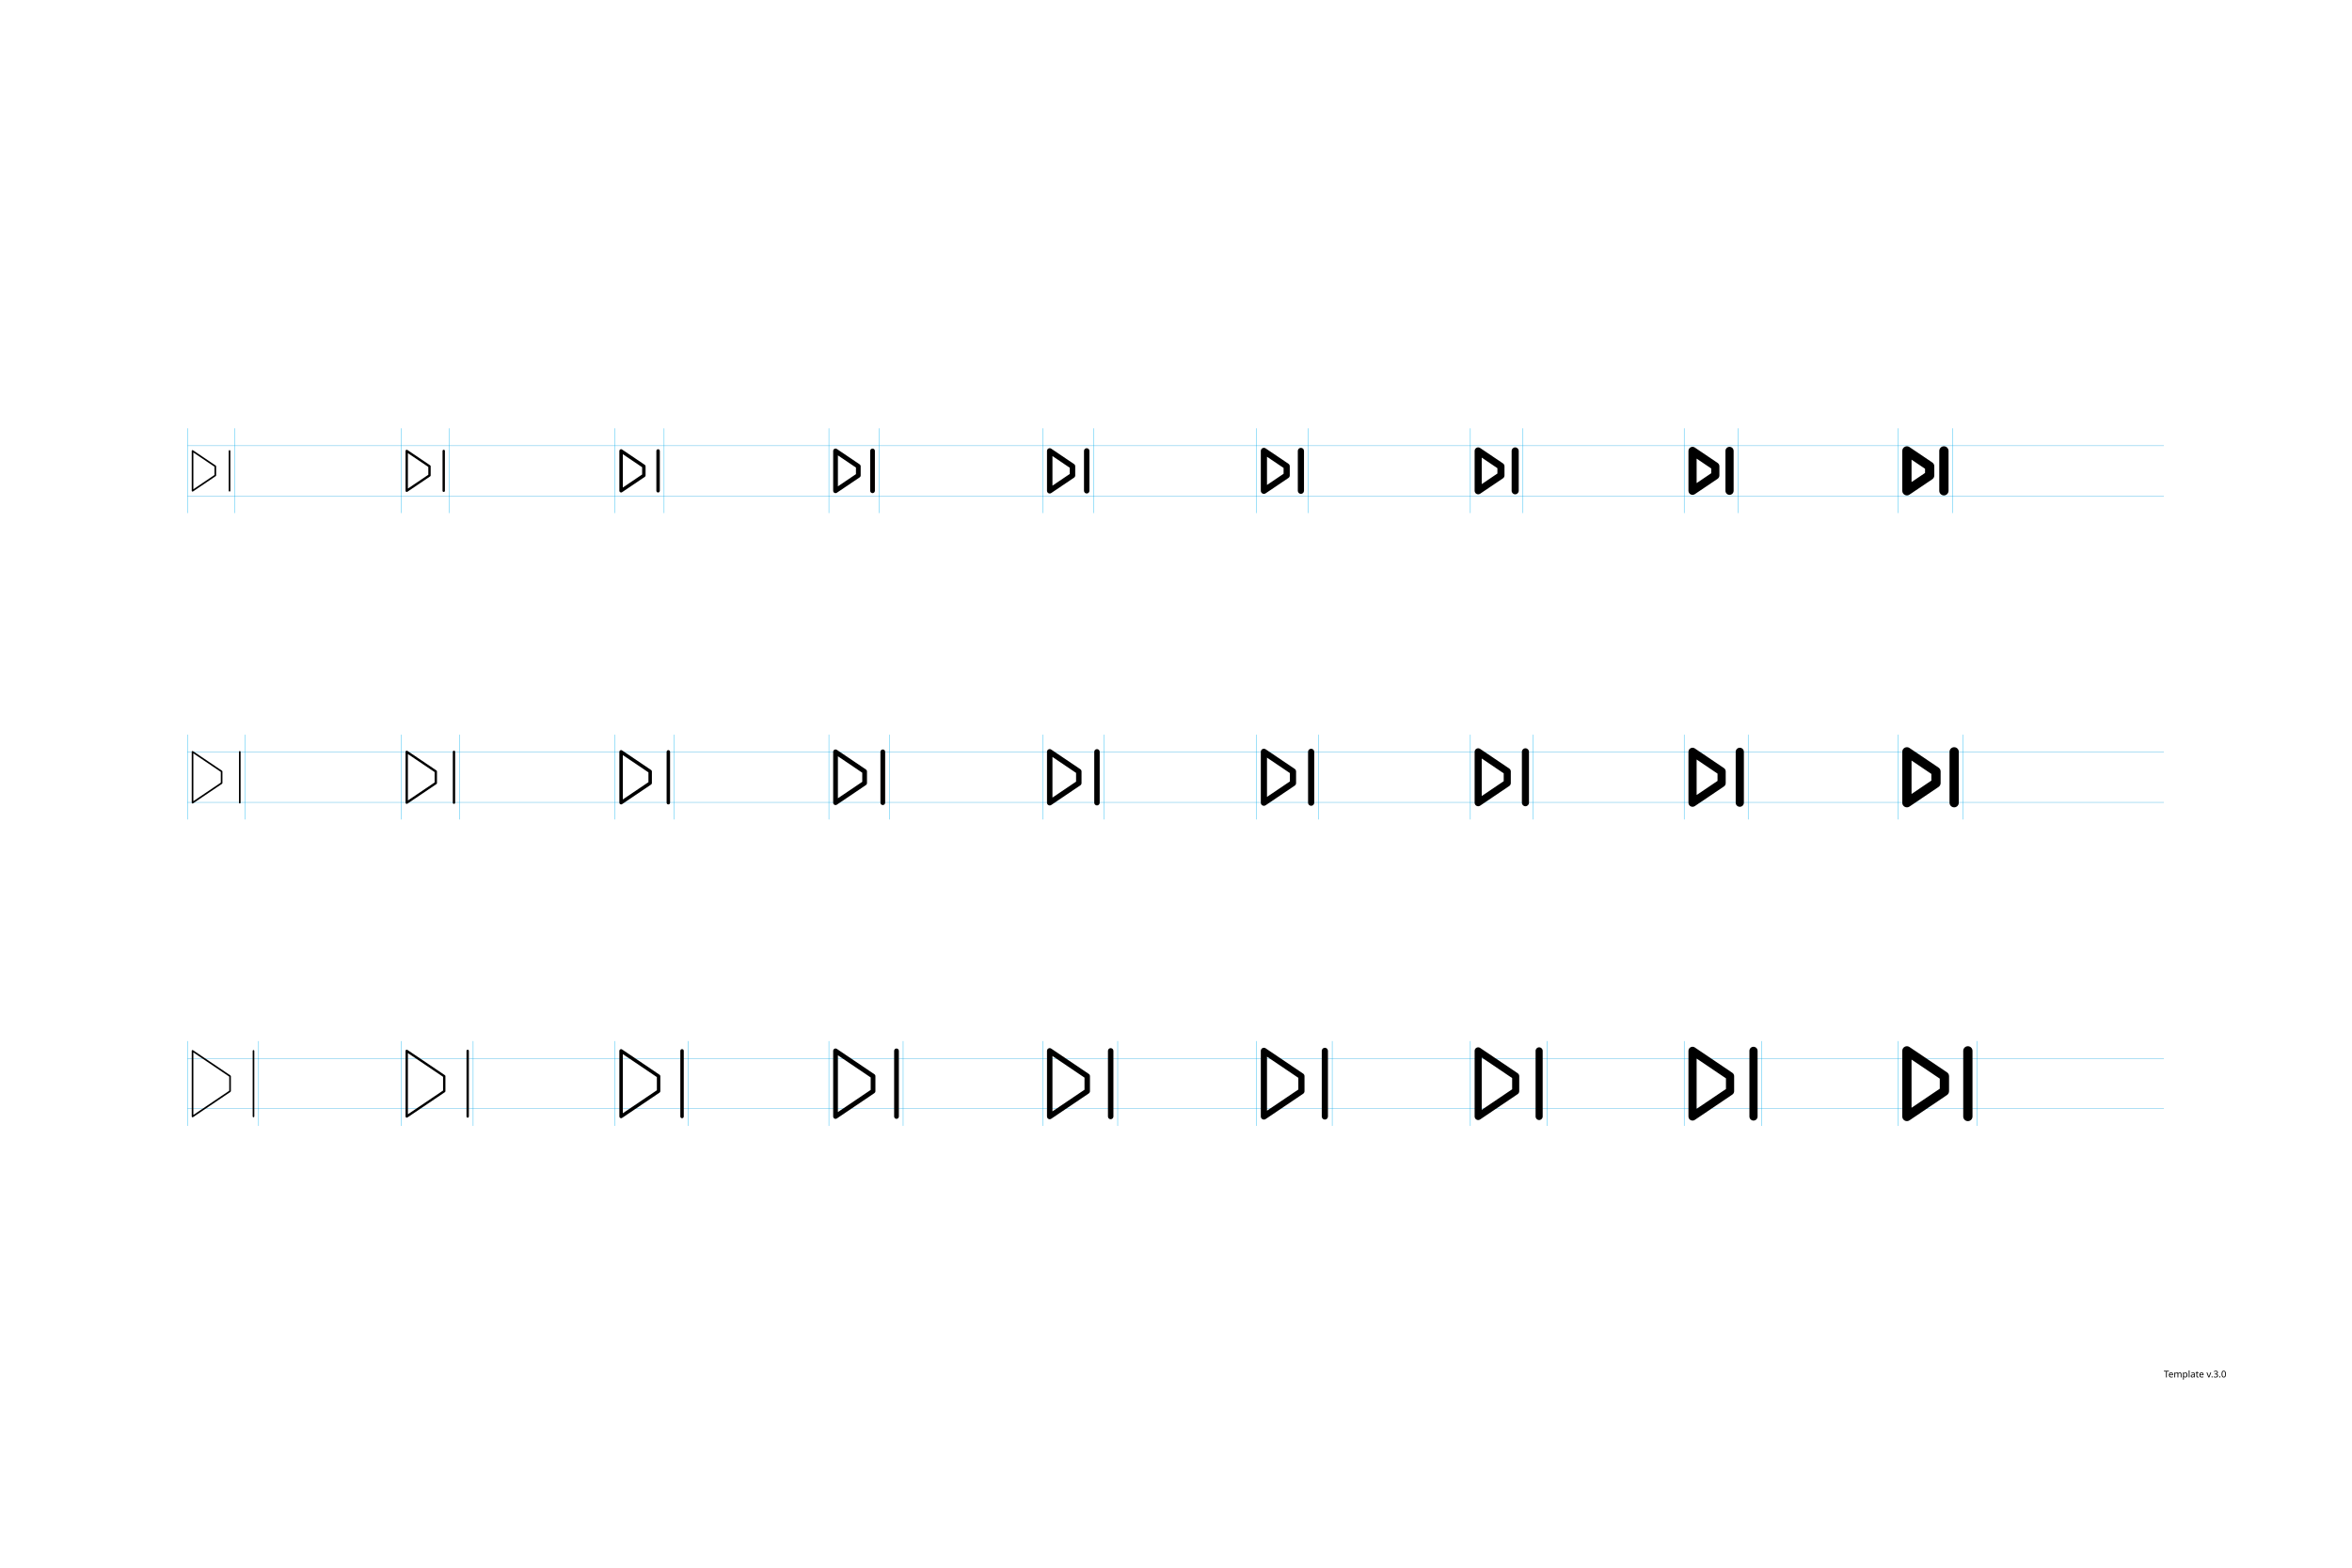
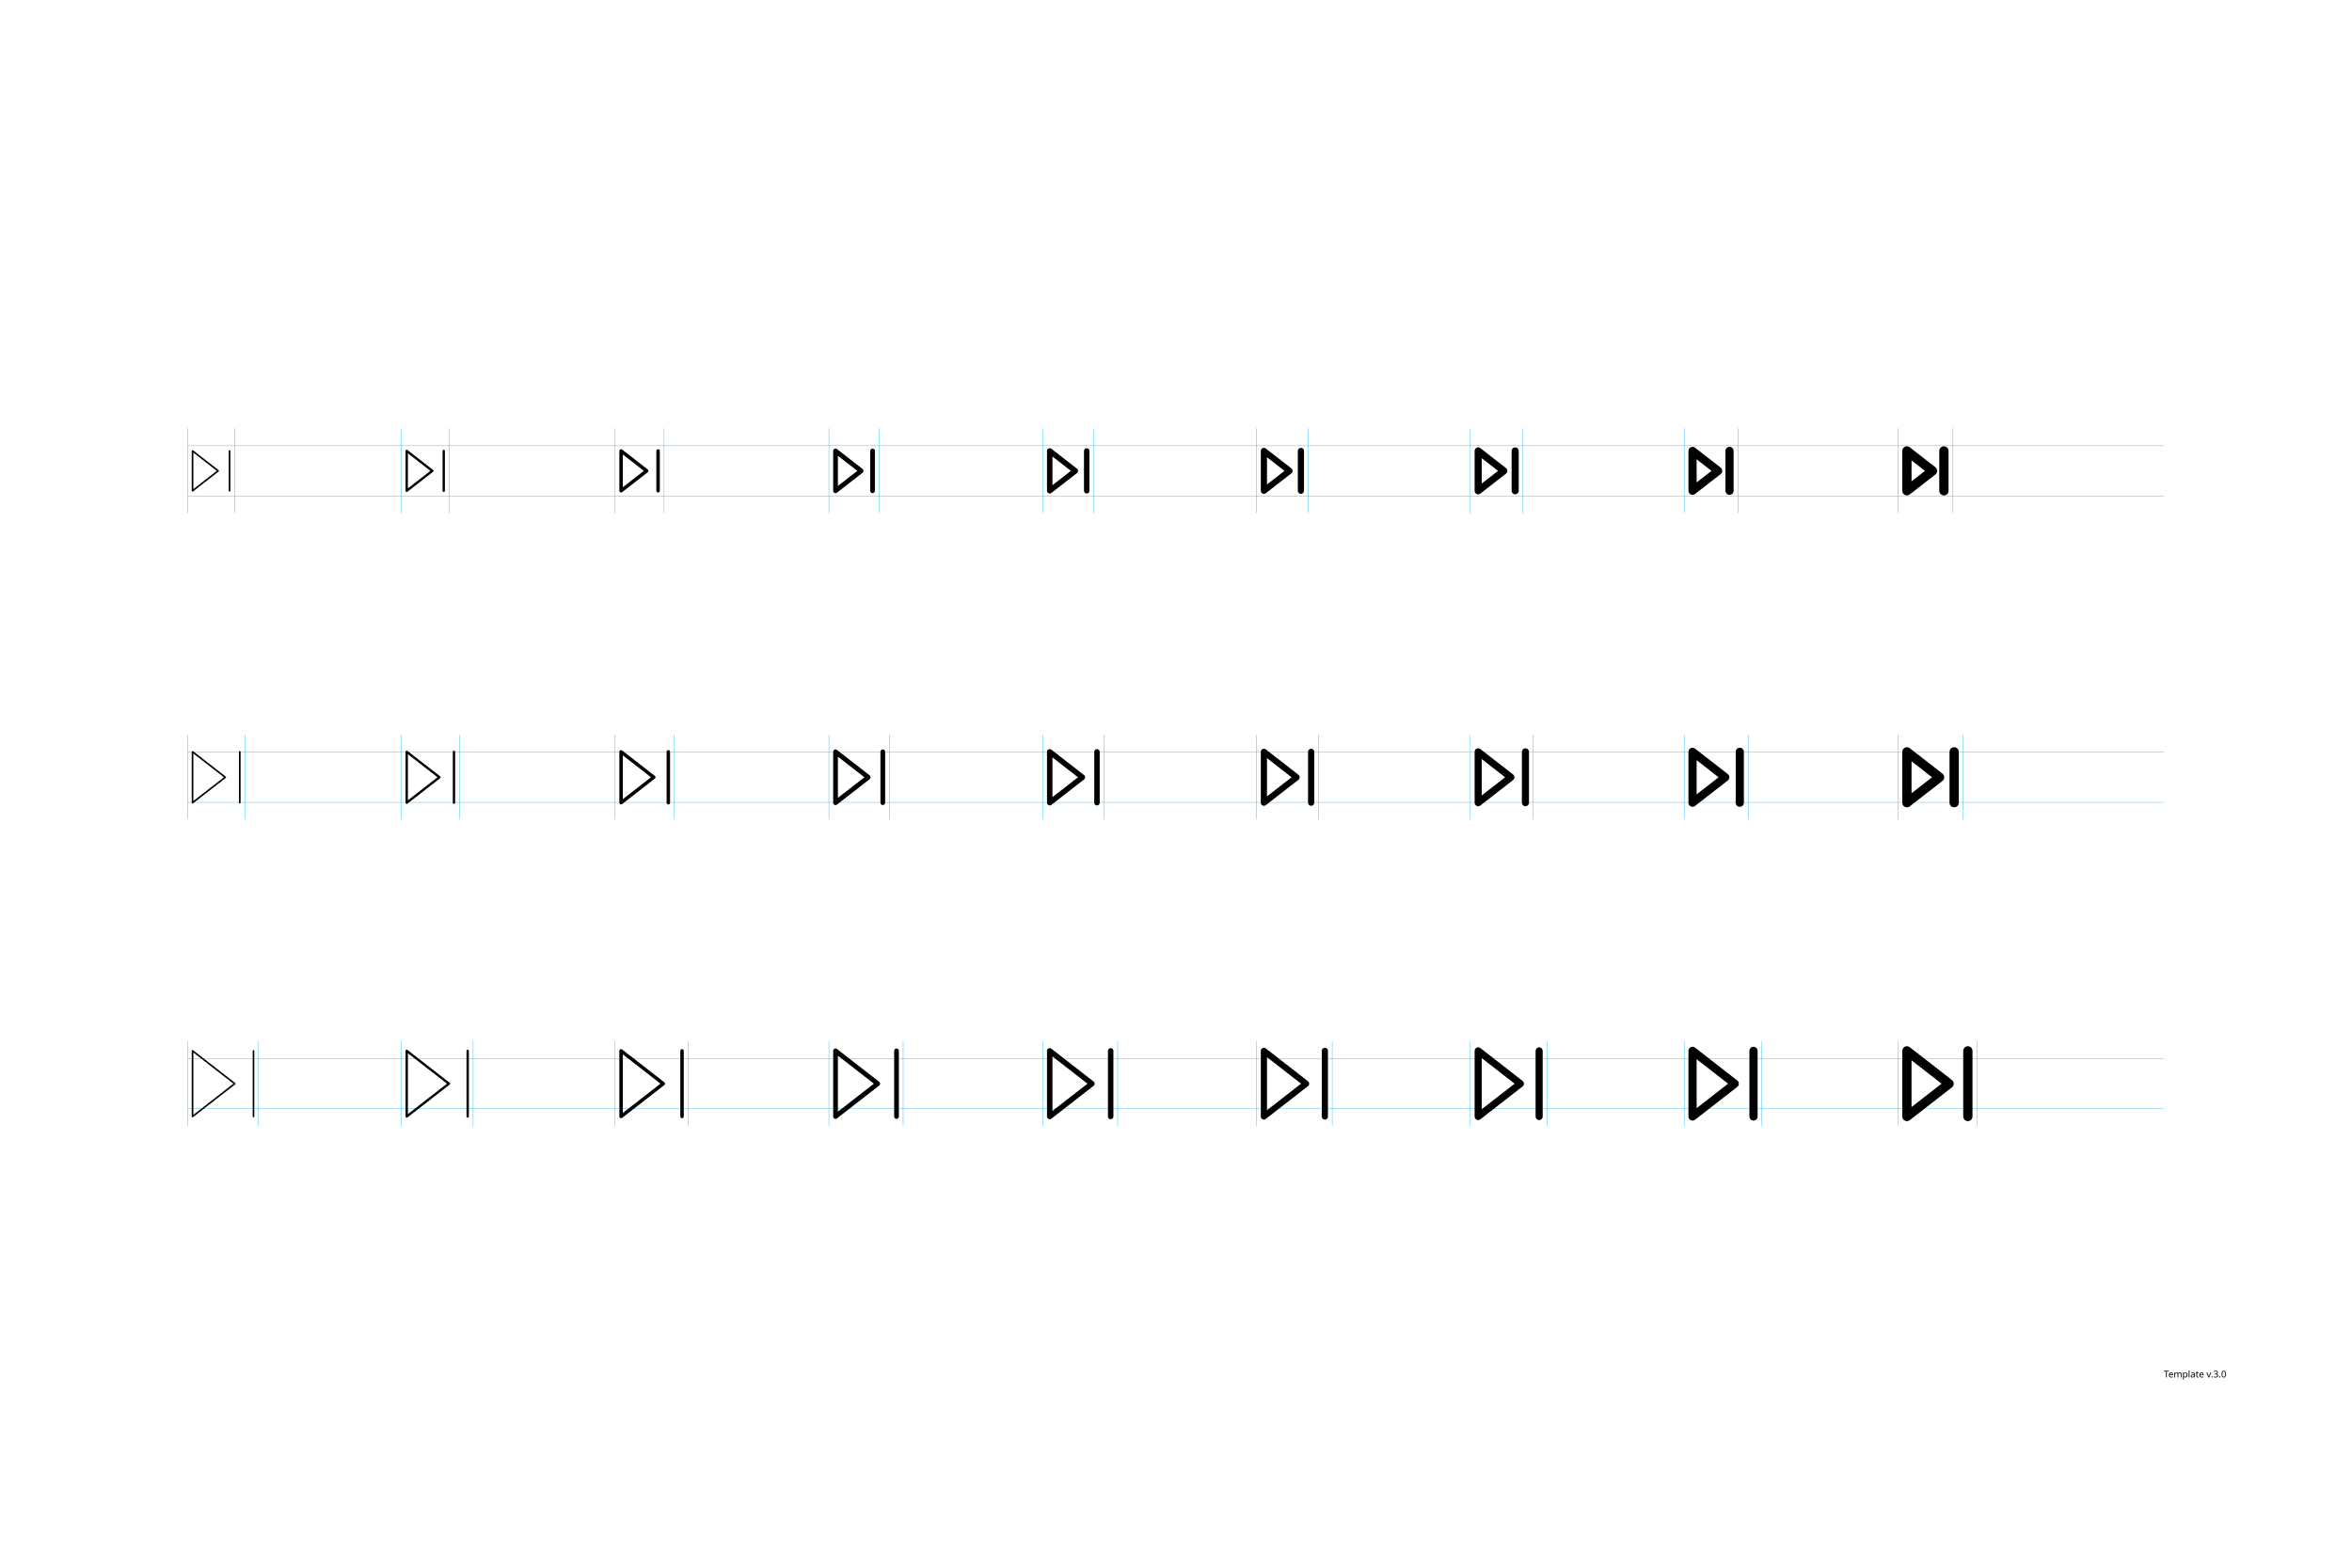
<svg xmlns="http://www.w3.org/2000/svg" version="1.1" width="3300" height="2200">
  <g id="Notes">
    <text id="template-version" x="3036" y="1933" style="font-family:'LucidaGrande';font-size:13">Template v.3.0</text>
  </g>
  <g id="Guides">
    <line id="Baseline-S" style="fill:none;stroke:#27AAE1;stroke-width:0.5" x1="263" x2="3036" y1="696" y2="696" />
    <line id="Capline-S" style="fill:none;stroke:#27AAE1;stroke-width:0.5" x1="263" x2="3036" y1="625.541" y2="625.541" />
    <line id="Baseline-M" style="fill:none;stroke:#27AAE1;stroke-width:0.5" x1="263" x2="3036" y1="1126" y2="1126" />
    <line id="Capline-M" style="fill:none;stroke:#27AAE1;stroke-width:0.5" x1="263" x2="3036" y1="1055.54" y2="1055.54" />
    <line id="Baseline-L" style="fill:none;stroke:#27AAE1;stroke-width:0.5" x1="263" x2="3036" y1="1556" y2="1556" />
    <line id="Capline-L" style="fill:none;stroke:#27AAE1;stroke-width:0.5" x1="263" x2="3036" y1="1485.54" y2="1485.54" />
    <line id="left-margin-Ultralight-S" style="fill:none;stroke:#00AEEF;stroke-width:0.5" x1="263.0" x2="263.0" y1="601.0" y2="720.0" />
    <line id="right-margin-Ultralight-S" style="fill:none;stroke:#00AEEF;stroke-width:0.5" x1="329.208" x2="329.208" y1="601.0" y2="720.0" />
    <line id="left-margin-Thin-S" style="fill:none;stroke:#00AEEF;stroke-width:0.5" x1="563.0" x2="563.0" y1="601.0" y2="720.0" />
    <line id="right-margin-Thin-S" style="fill:none;stroke:#00AEEF;stroke-width:0.5" x1="630.228" x2="630.228" y1="601.0" y2="720.0" />
    <line id="left-margin-Light-S" style="fill:none;stroke:#00AEEF;stroke-width:0.5" x1="863.0" x2="863.0" y1="601.0" y2="720.0" />
    <line id="right-margin-Light-S" style="fill:none;stroke:#00AEEF;stroke-width:0.5" x1="931.758" x2="931.758" y1="601.0" y2="720.0" />
    <line id="left-margin-Regular-S" style="fill:none;stroke:#00AEEF;stroke-width:0.5" x1="1163.0" x2="1163.0" y1="601.0" y2="720.0" />
    <line id="right-margin-Regular-S" style="fill:none;stroke:#00AEEF;stroke-width:0.5" x1="1233.543" x2="1233.543" y1="601.0" y2="720.0" />
    <line id="left-margin-Medium-S" style="fill:none;stroke:#00AEEF;stroke-width:0.5" x1="1463.0" x2="1463.0" y1="601.0" y2="720.0" />
    <line id="right-margin-Medium-S" style="fill:none;stroke:#00AEEF;stroke-width:0.5" x1="1534.563" x2="1534.563" y1="601.0" y2="720.0" />
    <line id="left-margin-Semibold-S" style="fill:none;stroke:#00AEEF;stroke-width:0.5" x1="1763.0" x2="1763.0" y1="601.0" y2="720.0" />
    <line id="right-margin-Semibold-S" style="fill:none;stroke:#00AEEF;stroke-width:0.5" x1="1835.583" x2="1835.583" y1="601.0" y2="720.0" />
    <line id="left-margin-Bold-S" style="fill:none;stroke:#00AEEF;stroke-width:0.5" x1="2063.0" x2="2063.0" y1="601.0" y2="720.0" />
    <line id="right-margin-Bold-S" style="fill:none;stroke:#00AEEF;stroke-width:0.5" x1="2136.858" x2="2136.858" y1="601.0" y2="720.0" />
    <line id="left-margin-Heavy-S" style="fill:none;stroke:#00AEEF;stroke-width:0.5" x1="2363.0" x2="2363.0" y1="601.0" y2="720.0" />
    <line id="right-margin-Heavy-S" style="fill:none;stroke:#00AEEF;stroke-width:0.5" x1="2438.388" x2="2438.388" y1="601.0" y2="720.0" />
    <line id="left-margin-Black-S" style="fill:none;stroke:#00AEEF;stroke-width:0.5" x1="2663.0" x2="2663.0" y1="601.0" y2="720.0" />
    <line id="right-margin-Black-S" style="fill:none;stroke:#00AEEF;stroke-width:0.5" x1="2739.918" x2="2739.918" y1="601.0" y2="720.0" />
    <line id="left-margin-Ultralight-M" style="fill:none;stroke:#00AEEF;stroke-width:0.5" x1="263.0" x2="263.0" y1="1031.0" y2="1150.0" />
    <line id="right-margin-Ultralight-M" style="fill:none;stroke:#00AEEF;stroke-width:0.5" x1="343.595" x2="343.595" y1="1031.0" y2="1150.0" />
    <line id="left-margin-Thin-M" style="fill:none;stroke:#00AEEF;stroke-width:0.5" x1="563.0" x2="563.0" y1="1031.0" y2="1150.0" />
    <line id="right-margin-Thin-M" style="fill:none;stroke:#00AEEF;stroke-width:0.5" x1="644.615" x2="644.615" y1="1031.0" y2="1150.0" />
    <line id="left-margin-Light-M" style="fill:none;stroke:#00AEEF;stroke-width:0.5" x1="863.0" x2="863.0" y1="1031.0" y2="1150.0" />
    <line id="right-margin-Light-M" style="fill:none;stroke:#00AEEF;stroke-width:0.5" x1="946.145" x2="946.145" y1="1031.0" y2="1150.0" />
    <line id="left-margin-Regular-M" style="fill:none;stroke:#00AEEF;stroke-width:0.5" x1="1163.0" x2="1163.0" y1="1031.0" y2="1150.0" />
    <line id="right-margin-Regular-M" style="fill:none;stroke:#00AEEF;stroke-width:0.5" x1="1247.93" x2="1247.93" y1="1031.0" y2="1150.0" />
    <line id="left-margin-Medium-M" style="fill:none;stroke:#00AEEF;stroke-width:0.5" x1="1463.0" x2="1463.0" y1="1031.0" y2="1150.0" />
    <line id="right-margin-Medium-M" style="fill:none;stroke:#00AEEF;stroke-width:0.5" x1="1548.95" x2="1548.95" y1="1031.0" y2="1150.0" />
    <line id="left-margin-Semibold-M" style="fill:none;stroke:#00AEEF;stroke-width:0.5" x1="1763.0" x2="1763.0" y1="1031.0" y2="1150.0" />
    <line id="right-margin-Semibold-M" style="fill:none;stroke:#00AEEF;stroke-width:0.5" x1="1849.97" x2="1849.97" y1="1031.0" y2="1150.0" />
    <line id="left-margin-Bold-M" style="fill:none;stroke:#00AEEF;stroke-width:0.5" x1="2063.0" x2="2063.0" y1="1031.0" y2="1150.0" />
    <line id="right-margin-Bold-M" style="fill:none;stroke:#00AEEF;stroke-width:0.5" x1="2151.245" x2="2151.245" y1="1031.0" y2="1150.0" />
    <line id="left-margin-Heavy-M" style="fill:none;stroke:#00AEEF;stroke-width:0.5" x1="2363.0" x2="2363.0" y1="1031.0" y2="1150.0" />
    <line id="right-margin-Heavy-M" style="fill:none;stroke:#00AEEF;stroke-width:0.5" x1="2452.775" x2="2452.775" y1="1031.0" y2="1150.0" />
    <line id="left-margin-Black-M" style="fill:none;stroke:#00AEEF;stroke-width:0.5" x1="2663.0" x2="2663.0" y1="1031.0" y2="1150.0" />
    <line id="right-margin-Black-M" style="fill:none;stroke:#00AEEF;stroke-width:0.5" x1="2754.305" x2="2754.305" y1="1031.0" y2="1150.0" />
    <line id="left-margin-Ultralight-L" style="fill:none;stroke:#00AEEF;stroke-width:0.5" x1="263.0" x2="263.0" y1="1461.0" y2="1580.0" />
    <line id="right-margin-Ultralight-L" style="fill:none;stroke:#00AEEF;stroke-width:0.5" x1="362.822" x2="362.822" y1="1461.0" y2="1580.0" />
    <line id="left-margin-Thin-L" style="fill:none;stroke:#00AEEF;stroke-width:0.5" x1="563.0" x2="563.0" y1="1461.0" y2="1580.0" />
    <line id="right-margin-Thin-L" style="fill:none;stroke:#00AEEF;stroke-width:0.5" x1="663.842" x2="663.842" y1="1461.0" y2="1580.0" />
    <line id="left-margin-Light-L" style="fill:none;stroke:#00AEEF;stroke-width:0.5" x1="863.0" x2="863.0" y1="1461.0" y2="1580.0" />
    <line id="right-margin-Light-L" style="fill:none;stroke:#00AEEF;stroke-width:0.5" x1="965.372" x2="965.372" y1="1461.0" y2="1580.0" />
    <line id="left-margin-Regular-L" style="fill:none;stroke:#00AEEF;stroke-width:0.5" x1="1163.0" x2="1163.0" y1="1461.0" y2="1580.0" />
    <line id="right-margin-Regular-L" style="fill:none;stroke:#00AEEF;stroke-width:0.5" x1="1267.157" x2="1267.157" y1="1461.0" y2="1580.0" />
    <line id="left-margin-Medium-L" style="fill:none;stroke:#00AEEF;stroke-width:0.5" x1="1463.0" x2="1463.0" y1="1461.0" y2="1580.0" />
    <line id="right-margin-Medium-L" style="fill:none;stroke:#00AEEF;stroke-width:0.5" x1="1568.177" x2="1568.177" y1="1461.0" y2="1580.0" />
    <line id="left-margin-Semibold-L" style="fill:none;stroke:#00AEEF;stroke-width:0.5" x1="1763.0" x2="1763.0" y1="1461.0" y2="1580.0" />
    <line id="right-margin-Semibold-L" style="fill:none;stroke:#00AEEF;stroke-width:0.5" x1="1869.197" x2="1869.197" y1="1461.0" y2="1580.0" />
    <line id="left-margin-Bold-L" style="fill:none;stroke:#00AEEF;stroke-width:0.5" x1="2063.0" x2="2063.0" y1="1461.0" y2="1580.0" />
    <line id="right-margin-Bold-L" style="fill:none;stroke:#00AEEF;stroke-width:0.5" x1="2170.472" x2="2170.472" y1="1461.0" y2="1580.0" />
    <line id="left-margin-Heavy-L" style="fill:none;stroke:#00AEEF;stroke-width:0.5" x1="2363.0" x2="2363.0" y1="1461.0" y2="1580.0" />
    <line id="right-margin-Heavy-L" style="fill:none;stroke:#00AEEF;stroke-width:0.5" x1="2472.002" x2="2472.002" y1="1461.0" y2="1580.0" />
    <line id="left-margin-Black-L" style="fill:none;stroke:#00AEEF;stroke-width:0.5" x1="2663.0" x2="2663.0" y1="1461.0" y2="1580.0" />
    <line id="right-margin-Black-L" style="fill:none;stroke:#00AEEF;stroke-width:0.5" x1="2773.532" x2="2773.532" y1="1461.0" y2="1580.0" />
  </g>
  <g id="Symbols">
    <g id="Ultralight-S" transform="matrix(1 0 0 1 263.0 696.0)">
-       <path d="M7.79 -64.13L39.74 -42.57C40.05 -42.36 40.24 -42.00 40.24 -41.62L40.24 -28.84C40.24 -28.46 40.05 -28.10 39.74 -27.89L7.79 -6.33C7.03 -5.81 6.00 -6.36 6.00 -7.28L6.00 -63.18C6.00 -64.10 7.03 -64.65 7.79 -64.13ZM60.21 -63.18L60.21 -7.28C60.21 -6.64 59.69 -6.13 59.06 -6.13C58.43 -6.13 57.91 -6.64 57.91 -7.28L57.91 -63.18C57.91 -63.82 58.43 -64.33 59.06 -64.33C59.69 -64.33 60.21 -63.82 60.21 -63.18ZM8.30 -9.44L37.95 -29.45L37.95 -41.01L8.30 -61.02Z" />
+       <path d="M7.85 -64.09L43.79 -36.14C44.38 -35.68 44.38 -34.78 43.79 -34.32L7.85 -6.37C7.10 -5.78 6.00 -6.32 6.00 -7.28L6.00 -63.18C6.00 -64.14 7.10 -64.68 7.85 -64.09ZM60.21 -63.18L60.21 -7.28C60.21 -6.64 59.69 -6.13 59.06 -6.13C58.43 -6.13 57.91 -6.64 57.91 -7.28L57.91 -63.18C57.91 -63.82 58.43 -64.33 59.06 -64.33C59.69 -64.33 60.21 -63.82 60.21 -63.18ZM8.30 -9.62L41.22 -35.23L8.30 -60.84Z" />
    </g>
    <g id="Thin-S" transform="matrix(1 0 0 1 563.0 696.0)">
-       <path d="M8.58 -64.56L40.53 -42.99C40.99 -42.68 41.26 -42.17 41.26 -41.62L41.26 -28.84C41.26 -28.29 40.99 -27.78 40.53 -27.47L8.58 -5.90C7.48 -5.16 6.00 -5.95 6.00 -7.28L6.00 -63.18C6.00 -64.51 7.48 -65.30 8.58 -64.56ZM61.23 -63.18L61.23 -7.28C61.23 -6.36 60.49 -5.62 59.57 -5.62C58.65 -5.62 57.91 -6.36 57.91 -7.28L57.91 -63.18C57.91 -64.10 58.65 -64.84 59.57 -64.84C60.49 -64.84 61.23 -64.10 61.23 -63.18ZM9.32 -10.40L37.95 -29.72L37.95 -40.74L9.32 -60.06Z" />
+       <path d="M8.68 -64.49L44.61 -36.54C45.47 -35.87 45.47 -34.59 44.61 -33.92L8.68 -5.97C7.59 -5.12 6.00 -5.90 6.00 -7.28L6.00 -63.18C6.00 -64.56 7.59 -65.34 8.68 -64.49ZM61.23 -63.18L61.23 -7.28C61.23 -6.36 60.49 -5.62 59.57 -5.62C58.65 -5.62 57.91 -6.36 57.91 -7.28L57.91 -63.18C57.91 -64.10 58.65 -64.84 59.57 -64.84C60.49 -64.84 61.23 -64.10 61.23 -63.18ZM9.32 -10.67L40.90 -35.23L9.32 -59.79Z" />
    </g>
    <g id="Light-S" transform="matrix(1 0 0 1 863.0 696.0)">
-       <path d="M9.78 -65.19L41.72 -43.63C42.39 -43.18 42.79 -42.42 42.79 -41.62L42.79 -28.84C42.79 -28.04 42.39 -27.28 41.72 -26.83L9.78 -5.27C8.17 -4.18 6.00 -5.34 6.00 -7.28L6.00 -63.18C6.00 -65.12 8.17 -66.28 9.78 -65.19ZM62.76 -63.18L62.76 -7.28C62.76 -5.94 61.67 -4.85 60.34 -4.85C59.00 -4.85 57.91 -5.94 57.91 -7.28L57.91 -63.18C57.91 -64.52 59.00 -65.61 60.34 -65.61C61.67 -65.61 62.76 -64.52 62.76 -63.18ZM10.85 -11.83L37.95 -30.13L37.95 -40.33L10.85 -58.63Z" />
+       <path d="M9.91 -65.10L45.85 -37.14C47.10 -36.17 47.10 -34.29 45.85 -33.32L9.91 -5.36C8.32 -4.13 6.00 -5.26 6.00 -7.28L6.00 -63.18C6.00 -65.20 8.32 -66.33 9.91 -65.10ZM62.76 -63.18L62.76 -7.28C62.76 -5.94 61.67 -4.85 60.34 -4.85C59.00 -4.85 57.91 -5.94 57.91 -7.28L57.91 -63.18C57.91 -64.52 59.00 -65.61 60.34 -65.61C61.67 -65.61 62.76 -64.52 62.76 -63.18ZM10.85 -12.23L40.42 -35.23L10.85 -58.23Z" />
    </g>
    <g id="Regular-S" transform="matrix(1 0 0 1 1163.0 696.0)">
-       <path d="M11.17 -65.93L43.12 -44.37C44.03 -43.75 44.58 -42.72 44.58 -41.62L44.58 -28.84C44.58 -27.74 44.03 -26.71 43.12 -26.09L11.17 -4.53C8.97 -3.04 6.00 -4.62 6.00 -7.28L6.00 -63.18C6.00 -65.84 8.97 -67.42 11.17 -65.93ZM64.54 -63.18L64.54 -7.28C64.54 -5.45 63.06 -3.96 61.23 -3.96C59.40 -3.96 57.91 -5.45 57.91 -7.28L57.91 -63.18C57.91 -65.01 59.40 -66.50 61.23 -66.50C63.06 -66.50 64.54 -65.01 64.54 -63.18ZM12.63 -13.51L37.95 -30.60L37.95 -39.86L12.63 -56.95Z" />
+       <path d="M11.35 -65.80L47.29 -37.85C49.00 -36.52 49.00 -33.94 47.29 -32.61L11.35 -4.66C9.17 -2.97 6.00 -4.52 6.00 -7.28L6.00 -63.18C6.00 -65.94 9.17 -67.49 11.35 -65.80ZM64.54 -63.18L64.54 -7.28C64.54 -5.45 63.06 -3.96 61.23 -3.96C59.40 -3.96 57.91 -5.45 57.91 -7.28L57.91 -63.18C57.91 -65.01 59.40 -66.50 61.23 -66.50C63.06 -66.50 64.54 -65.01 64.54 -63.18ZM12.63 -14.05L39.86 -35.23L12.63 -56.41Z" />
    </g>
    <g id="Medium-S" transform="matrix(1 0 0 1 1463.0 696.0)">
-       <path d="M11.96 -66.35L43.91 -44.79C44.96 -44.08 45.60 -42.89 45.60 -41.62L45.60 -28.84C45.60 -27.57 44.96 -26.38 43.91 -25.67L11.96 -4.11C9.42 -2.39 6.00 -4.21 6.00 -7.28L6.00 -63.18C6.00 -66.25 9.42 -68.07 11.96 -66.35ZM65.56 -63.18L65.56 -7.28C65.56 -5.16 63.85 -3.45 61.74 -3.45C59.63 -3.45 57.91 -5.16 57.91 -7.28L57.91 -63.18C57.91 -65.30 59.63 -67.01 61.74 -67.01C63.85 -67.01 65.56 -65.30 65.56 -63.18ZM13.65 -14.47L37.95 -30.87L37.95 -39.59L13.65 -55.99Z" />
+       <path d="M12.17 -66.20L48.11 -38.25C50.08 -36.72 50.08 -33.74 48.11 -32.21L12.17 -4.26C9.66 -2.30 6.00 -4.09 6.00 -7.28L6.00 -63.18C6.00 -66.37 9.66 -68.16 12.17 -66.20ZM65.56 -63.18L65.56 -7.28C65.56 -5.16 63.85 -3.45 61.74 -3.45C59.63 -3.45 57.91 -5.16 57.91 -7.28L57.91 -63.18C57.91 -65.30 59.63 -67.01 61.74 -67.01C63.85 -67.01 65.56 -65.30 65.56 -63.18ZM13.65 -15.10L39.53 -35.23L13.65 -55.36Z" />
    </g>
    <g id="Semibold-S" transform="matrix(1 0 0 1 1763.0 696.0)">
-       <path d="M12.76 -66.78L44.71 -45.21C45.90 -44.41 46.62 -43.06 46.62 -41.62L46.62 -28.84C46.62 -27.40 45.90 -26.05 44.71 -25.25L12.76 -3.68C9.88 -1.74 6.00 -3.80 6.00 -7.28L6.00 -63.18C6.00 -66.66 9.88 -68.72 12.76 -66.78ZM66.58 -63.18L66.58 -7.28C66.58 -4.88 64.64 -2.94 62.25 -2.94C59.85 -2.94 57.91 -4.88 57.91 -7.28L57.91 -63.18C57.91 -65.58 59.85 -67.52 62.25 -67.52C64.64 -67.52 66.58 -65.58 66.58 -63.18ZM14.67 -15.43L37.95 -31.14L37.95 -39.32L14.67 -55.03Z" />
+       <path d="M13.00 -66.60L48.94 -38.65C51.17 -36.92 51.17 -33.54 48.94 -31.81L13.00 -3.86C10.15 -1.64 6.00 -3.67 6.00 -7.28L6.00 -63.18C6.00 -66.79 10.15 -68.82 13.00 -66.60ZM66.58 -63.18L66.58 -7.28C66.58 -4.88 64.64 -2.94 62.25 -2.94C59.85 -2.94 57.91 -4.88 57.91 -7.28L57.91 -63.18C57.91 -65.58 59.85 -67.52 62.25 -67.52C64.64 -67.52 66.58 -65.58 66.58 -63.18ZM14.67 -16.14L39.21 -35.23L14.67 -54.32Z" />
    </g>
    <g id="Bold-S" transform="matrix(1 0 0 1 2063.0 696.0)">
-       <path d="M13.75 -67.30L45.70 -45.74C47.07 -44.82 47.89 -43.27 47.89 -41.62L47.89 -28.84C47.89 -27.19 47.07 -25.64 45.70 -24.72L13.75 -3.16C10.45 -0.93 6.00 -3.29 6.00 -7.28L6.00 -63.18C6.00 -67.17 10.45 -69.53 13.75 -67.30ZM67.86 -63.18L67.86 -7.28C67.86 -4.53 65.63 -2.30 62.89 -2.30C60.14 -2.30 57.91 -4.53 57.91 -7.28L57.91 -63.18C57.91 -65.93 60.14 -68.16 62.89 -68.16C65.63 -68.16 67.86 -65.93 67.86 -63.18ZM15.95 -16.63L37.95 -31.48L37.95 -38.98L15.95 -53.83Z" />
+       <path d="M14.03 -67.11L49.97 -39.16C52.52 -37.16 52.52 -33.30 49.97 -31.30L14.03 -3.35C10.76 -0.81 6.00 -3.14 6.00 -7.28L6.00 -63.18C6.00 -67.32 10.76 -69.65 14.03 -67.11ZM67.86 -63.18L67.86 -7.28C67.86 -4.53 65.63 -2.30 62.89 -2.30C60.14 -2.30 57.91 -4.53 57.91 -7.28L57.91 -63.18C57.91 -65.93 60.14 -68.16 62.89 -68.16C65.63 -68.16 67.86 -65.93 67.86 -63.18ZM15.95 -17.44L38.81 -35.23L15.95 -53.02Z" />
    </g>
    <g id="Heavy-S" transform="matrix(1 0 0 1 2363.0 696.0)">
-       <path d="M14.95 -67.94L46.89 -46.37C48.47 -45.31 49.42 -43.53 49.42 -41.62L49.42 -28.84C49.42 -26.93 48.47 -25.15 46.89 -24.09L14.95 -2.52C11.14 0.05 6.00 -2.68 6.00 -7.28L6.00 -63.18C6.00 -67.78 11.14 -70.51 14.95 -67.94ZM69.39 -63.18L69.39 -7.28C69.39 -4.11 66.82 -1.54 63.65 -1.54C60.48 -1.54 57.91 -4.11 57.91 -7.28L57.91 -63.18C57.91 -66.35 60.48 -68.92 63.65 -68.92C66.82 -68.92 69.39 -66.35 69.39 -63.18ZM17.48 -18.07L37.95 -31.89L37.95 -38.57L17.48 -52.39Z" />
+       <path d="M15.26 -67.71L51.20 -39.76C54.15 -37.46 54.15 -33.00 51.20 -30.70L15.26 -2.75C11.49 0.18 6.00 -2.50 6.00 -7.28L6.00 -63.18C6.00 -67.96 11.49 -70.64 15.26 -67.71ZM69.39 -63.18L69.39 -7.28C69.39 -4.11 66.82 -1.54 63.65 -1.54C60.48 -1.54 57.91 -4.11 57.91 -7.28L57.91 -63.18C57.91 -66.35 60.48 -68.92 63.65 -68.92C66.82 -68.92 69.39 -66.35 69.39 -63.18ZM17.48 -19.01L38.33 -35.23L17.48 -51.45Z" />
    </g>
    <g id="Black-S" transform="matrix(1 0 0 1 2663.0 696.0)">
-       <path d="M16.14 -68.57L48.09 -47.01C49.88 -45.80 50.95 -43.78 50.95 -41.62L50.95 -28.84C50.95 -26.68 49.88 -24.66 48.09 -23.45L16.14 -1.89C11.82 1.03 6.00 -2.07 6.00 -7.28L6.00 -63.18C6.00 -68.39 11.82 -71.49 16.14 -68.57ZM70.92 -63.18L70.92 -7.28C70.92 -3.69 68.01 -0.77 64.42 -0.77C60.82 -0.77 57.91 -3.69 57.91 -7.28L57.91 -63.18C57.91 -66.77 60.82 -69.69 64.42 -69.69C68.01 -69.69 70.92 -66.77 70.92 -63.18ZM19.01 -19.51L37.95 -32.30L37.95 -38.16L19.01 -50.95Z" />
+       <path d="M16.49 -68.32L52.43 -40.36C55.78 -37.76 55.78 -32.70 52.43 -30.10L16.49 -2.14C12.22 1.18 6.00 -1.87 6.00 -7.28L6.00 -63.18C6.00 -68.59 12.22 -71.64 16.49 -68.32ZM70.92 -63.18L70.92 -7.28C70.92 -3.69 68.01 -0.77 64.42 -0.77C60.82 -0.77 57.91 -3.69 57.91 -7.28L57.91 -63.18C57.91 -66.77 60.82 -69.69 64.42 -69.69C68.01 -69.69 70.92 -66.77 70.92 -63.18ZM19.01 -20.57L37.85 -35.23L19.01 -49.89Z" />
    </g>
    <g id="Ultralight-M" transform="matrix(1 0 0 1 263.0 1126.0)">
-       <path d="M7.79 -71.88L48.59 -44.34L49.09 -43.39L49.09 -27.07L48.59 -26.12L7.79 1.42C7.03 1.94 6.00 1.39 6.00 0.47L6.00 -70.93C6.00 -71.85 7.03 -72.40 7.79 -71.88ZM74.59 -70.93L74.59 0.47C74.59 1.10 74.08 1.62 73.45 1.62C72.81 1.62 72.30 1.10 72.30 0.47L72.30 -70.93C72.30 -71.56 72.81 -72.08 73.45 -72.08C74.08 -72.08 74.59 -71.56 74.59 -70.93ZM8.30 -1.69L46.80 -27.68L46.80 -42.78L8.30 -68.77Z" />
+       <path d="M7.85 -71.84L53.75 -36.14C54.34 -35.68 54.34 -34.78 53.75 -34.32L7.85 1.38C7.10 1.96 6.00 1.42 6.00 0.47L6.00 -70.93C6.00 -71.88 7.10 -72.42 7.85 -71.84ZM74.59 -70.93L74.59 0.47C74.59 1.10 74.08 1.62 73.45 1.62C72.81 1.62 72.30 1.10 72.30 0.47L72.30 -70.93C72.30 -71.56 72.81 -72.08 73.45 -72.08C74.08 -72.08 74.59 -71.56 74.59 -70.93ZM8.30 -1.88L51.18 -35.23L8.30 -68.58Z" />
    </g>
    <g id="Thin-M" transform="matrix(1 0 0 1 563.0 1126.0)">
-       <path d="M8.58 -72.30L49.38 -44.76C49.84 -44.46 50.11 -43.94 50.11 -43.39L50.11 -27.07C50.11 -26.52 49.84 -26.00 49.38 -25.70L8.58 1.84C7.48 2.59 6.00 1.80 6.00 0.47L6.00 -70.93C6.00 -72.26 7.48 -73.05 8.58 -72.30ZM75.61 -70.93L75.61 0.47C75.61 1.39 74.87 2.13 73.96 2.13C73.04 2.13 72.30 1.39 72.30 0.47L72.30 -70.93C72.30 -71.85 73.04 -72.59 73.96 -72.59C74.87 -72.59 75.61 -71.85 75.61 -70.93ZM9.32 -2.65L46.80 -27.95L46.80 -42.51L9.32 -67.81Z" />
+       <path d="M8.68 -72.24L54.58 -36.54C55.43 -35.87 55.43 -34.59 54.58 -33.92L8.68 1.78C7.59 2.63 6.00 1.85 6.00 0.47L6.00 -70.93C6.00 -72.31 7.59 -73.09 8.68 -72.24ZM75.61 -70.93L75.61 0.47C75.61 1.39 74.87 2.13 73.96 2.13C73.04 2.13 72.30 1.39 72.30 0.47L72.30 -70.93C72.30 -71.85 73.04 -72.59 73.96 -72.59C74.87 -72.59 75.61 -71.85 75.61 -70.93ZM9.32 -2.92L50.86 -35.23L9.32 -67.54Z" />
    </g>
    <g id="Light-M" transform="matrix(1 0 0 1 863.0 1126.0)">
-       <path d="M9.78 -72.94L50.58 -45.40C51.25 -44.95 51.64 -44.20 51.64 -43.39L51.64 -27.07C51.64 -26.26 51.25 -25.51 50.58 -25.06L9.78 2.48C8.17 3.56 6.00 2.41 6.00 0.47L6.00 -70.93C6.00 -72.87 8.17 -74.02 9.78 -72.94ZM77.14 -70.93L77.14 0.47C77.14 1.81 76.06 2.89 74.72 2.89C73.38 2.89 72.30 1.81 72.30 0.47L72.30 -70.93C72.30 -72.27 73.38 -73.35 74.72 -73.35C76.06 -73.35 77.14 -72.27 77.14 -70.93ZM10.85 -4.09L46.80 -28.36L46.80 -42.10L10.85 -66.37Z" />
+       <path d="M9.91 -72.84L55.81 -37.14C57.06 -36.17 57.06 -34.29 55.81 -33.32L9.91 2.38C8.32 3.62 6.00 2.49 6.00 0.47L6.00 -70.93C6.00 -72.95 8.32 -74.08 9.91 -72.84ZM77.14 -70.93L77.14 0.47C77.14 1.81 76.06 2.89 74.72 2.89C73.38 2.89 72.30 1.81 72.30 0.47L72.30 -70.93C72.30 -72.27 73.38 -73.35 74.72 -73.35C76.06 -73.35 77.14 -72.27 77.14 -70.93ZM10.85 -4.48L50.38 -35.23L10.85 -65.98Z" />
    </g>
    <g id="Regular-M" transform="matrix(1 0 0 1 1163.0 1126.0)">
-       <path d="M11.17 -73.68L51.97 -46.14C52.88 -45.52 53.43 -44.49 53.43 -43.39L53.43 -27.07C53.43 -25.97 52.88 -24.94 51.97 -24.32L11.17 3.22C8.97 4.70 6.00 3.13 6.00 0.47L6.00 -70.93C6.00 -73.59 8.97 -75.16 11.17 -73.68ZM78.93 -70.93L78.93 0.47C78.93 2.30 77.45 3.78 75.62 3.78C73.78 3.78 72.30 2.30 72.30 0.47L72.30 -70.93C72.30 -72.76 73.78 -74.25 75.62 -74.25C77.45 -74.25 78.93 -72.76 78.93 -70.93ZM12.63 -5.77L46.80 -28.83L46.80 -41.63L12.63 -64.69Z" />
+       <path d="M11.35 -73.55L57.25 -37.85C58.96 -36.52 58.96 -33.94 57.25 -32.61L11.35 3.09C9.17 4.78 6.00 3.23 6.00 0.47L6.00 -70.93C6.00 -73.69 9.17 -75.24 11.35 -73.55ZM78.93 -70.93L78.93 0.47C78.93 2.30 77.45 3.78 75.62 3.78C73.78 3.78 72.30 2.30 72.30 0.47L72.30 -70.93C72.30 -72.76 73.78 -74.25 75.62 -74.25C77.45 -74.25 78.93 -72.76 78.93 -70.93ZM12.63 -6.31L49.82 -35.23L12.63 -64.15Z" />
    </g>
    <g id="Medium-M" transform="matrix(1 0 0 1 1463.0 1126.0)">
-       <path d="M11.96 -74.10L52.76 -46.56C53.82 -45.85 54.45 -44.66 54.45 -43.39L54.45 -27.07C54.45 -25.80 53.82 -24.61 52.76 -23.90L11.96 3.64C9.42 5.36 6.00 3.53 6.00 0.47L6.00 -70.93C6.00 -73.99 9.42 -75.82 11.96 -74.10ZM79.95 -70.93L79.95 0.47C79.95 2.58 78.24 4.30 76.12 4.30C74.01 4.30 72.30 2.58 72.30 0.47L72.30 -70.93C72.30 -73.04 74.01 -74.75 76.12 -74.75C78.24 -74.75 79.95 -73.04 79.95 -70.93ZM13.65 -6.73L46.80 -29.10L46.80 -41.36L13.65 -63.73Z" />
+       <path d="M12.17 -73.95L58.07 -38.25C60.04 -36.72 60.04 -33.74 58.07 -32.21L12.17 3.49C9.66 5.44 6.00 3.65 6.00 0.47L6.00 -70.93C6.00 -74.11 9.66 -75.90 12.17 -73.95ZM79.95 -70.93L79.95 0.47C79.95 2.58 78.24 4.30 76.12 4.30C74.01 4.30 72.30 2.58 72.30 0.47L72.30 -70.93C72.30 -73.04 74.01 -74.75 76.12 -74.75C78.24 -74.75 79.95 -73.04 79.95 -70.93ZM13.65 -7.35L49.49 -35.23L13.65 -63.11Z" />
    </g>
    <g id="Semibold-M" transform="matrix(1 0 0 1 1763.0 1126.0)">
-       <path d="M12.76 -74.52L53.56 -46.98C54.75 -46.18 55.47 -44.83 55.47 -43.39L55.47 -27.07C55.47 -25.63 54.75 -24.28 53.56 -23.48L12.76 4.06C9.88 6.01 6.00 3.94 6.00 0.47L6.00 -70.93C6.00 -74.40 9.88 -76.47 12.76 -74.52ZM80.97 -70.93L80.97 0.47C80.97 2.86 79.03 4.81 76.63 4.81C74.24 4.81 72.30 2.86 72.30 0.47L72.30 -70.93C72.30 -73.32 74.24 -75.26 76.63 -75.26C79.03 -75.26 80.97 -73.32 80.97 -70.93ZM14.67 -7.69L46.80 -29.37L46.80 -41.09L14.67 -62.77Z" />
+       <path d="M13.00 -74.35L58.90 -38.65C61.13 -36.92 61.13 -33.54 58.90 -31.81L13.00 3.89C10.15 6.11 6.00 4.08 6.00 0.47L6.00 -70.93C6.00 -74.54 10.15 -76.57 13.00 -74.35ZM80.97 -70.93L80.97 0.47C80.97 2.86 79.03 4.81 76.63 4.81C74.24 4.81 72.30 2.86 72.30 0.47L72.30 -70.93C72.30 -73.32 74.24 -75.26 76.63 -75.26C79.03 -75.26 80.97 -73.32 80.97 -70.93ZM14.67 -8.39L49.17 -35.23L14.67 -62.07Z" />
    </g>
    <g id="Bold-M" transform="matrix(1 0 0 1 2063.0 1126.0)">
-       <path d="M13.75 -75.05L54.55 -47.51C55.92 -46.59 56.74 -45.04 56.74 -43.39L56.74 -27.07C56.74 -25.42 55.92 -23.87 54.55 -22.95L13.75 4.59C10.45 6.82 6.00 4.45 6.00 0.47L6.00 -70.93C6.00 -74.91 10.45 -77.28 13.75 -75.05ZM82.24 -70.93L82.24 0.47C82.24 3.22 80.02 5.44 77.27 5.44C74.53 5.44 72.30 3.22 72.30 0.47L72.30 -70.93C72.30 -73.68 74.53 -75.90 77.27 -75.90C80.02 -75.90 82.24 -73.68 82.24 -70.93ZM15.95 -8.89L46.80 -29.71L46.80 -40.75L15.95 -61.57Z" />
+       <path d="M14.03 -74.86L59.93 -39.16C62.48 -37.16 62.48 -33.30 59.93 -31.30L14.03 4.40C10.76 6.94 6.00 4.61 6.00 0.47L6.00 -70.93C6.00 -75.07 10.76 -77.40 14.03 -74.86ZM82.24 -70.93L82.24 0.47C82.24 3.22 80.02 5.44 77.27 5.44C74.53 5.44 72.30 3.22 72.30 0.47L72.30 -70.93C72.30 -73.68 74.53 -75.90 77.27 -75.90C80.02 -75.90 82.24 -73.68 82.24 -70.93ZM15.95 -9.70L48.77 -35.23L15.95 -60.76Z" />
    </g>
    <g id="Heavy-M" transform="matrix(1 0 0 1 2363.0 1126.0)">
-       <path d="M14.95 -75.69L55.75 -48.15C57.33 -47.08 58.27 -45.30 58.27 -43.39L58.27 -27.07C58.27 -25.16 57.33 -23.38 55.75 -22.31L14.95 5.23C11.14 7.80 6.00 5.07 6.00 0.47L6.00 -70.93C6.00 -75.53 11.14 -78.26 14.95 -75.69ZM83.77 -70.93L83.77 0.47C83.77 3.64 81.21 6.21 78.04 6.21C74.87 6.21 72.30 3.64 72.30 0.47L72.30 -70.93C72.30 -74.10 74.87 -76.67 78.04 -76.67C81.21 -76.67 83.77 -74.10 83.77 -70.93ZM17.48 -10.33L46.80 -30.12L46.80 -40.34L17.48 -60.13Z" />
+       <path d="M15.26 -75.46L61.16 -39.76C64.11 -37.46 64.11 -33.00 61.16 -30.70L15.26 5.00C11.49 7.93 6.00 5.24 6.00 0.47L6.00 -70.93C6.00 -75.70 11.49 -78.39 15.26 -75.46ZM83.77 -70.93L83.77 0.47C83.77 3.64 81.21 6.21 78.04 6.21C74.87 6.21 72.30 3.64 72.30 0.47L72.30 -70.93C72.30 -74.10 74.87 -76.67 78.04 -76.67C81.21 -76.67 83.77 -74.10 83.77 -70.93ZM17.48 -11.26L48.29 -35.23L17.48 -59.20Z" />
    </g>
    <g id="Black-M" transform="matrix(1 0 0 1 2663.0 1126.0)">
-       <path d="M16.14 -76.32L56.94 -48.78C58.73 -47.57 59.80 -45.55 59.80 -43.39L59.80 -27.07C59.80 -24.91 58.73 -22.89 56.94 -21.68L16.14 5.86C11.82 8.77 6.00 5.68 6.00 0.47L6.00 -70.93C6.00 -76.14 11.82 -79.23 16.14 -76.32ZM85.30 -70.93L85.30 0.47C85.30 4.06 82.39 6.97 78.80 6.97C75.21 6.97 72.30 4.06 72.30 0.47L72.30 -70.93C72.30 -74.52 75.21 -77.43 78.80 -77.43C82.39 -77.43 85.30 -74.52 85.30 -70.93ZM19.01 -11.76L46.80 -30.53L46.80 -39.93L19.01 -58.70Z" />
+       <path d="M16.49 -76.06L62.39 -40.36C65.74 -37.76 65.74 -32.70 62.39 -30.10L16.49 5.60C12.22 8.92 6.00 5.88 6.00 0.47L6.00 -70.93C6.00 -76.34 12.22 -79.38 16.49 -76.06ZM85.30 -70.93L85.30 0.47C85.30 4.06 82.39 6.97 78.80 6.97C75.21 6.97 72.30 4.06 72.30 0.47L72.30 -70.93C72.30 -74.52 75.21 -77.43 78.80 -77.43C82.39 -77.43 85.30 -74.52 85.30 -70.93ZM19.01 -12.83L47.81 -35.23L19.01 -57.63Z" />
    </g>
    <g id="Ultralight-L" transform="matrix(1 0 0 1 263.0 1556.0)">
-       <path d="M7.79 -82.23L60.42 -46.71L60.93 -45.76L60.93 -24.70L60.42 -23.75L7.79 11.77C7.03 12.29 6.00 11.74 6.00 10.82L6.00 -81.28C6.00 -82.20 7.03 -82.75 7.79 -82.23ZM93.82 -81.28L93.82 10.82C93.82 11.46 93.31 11.97 92.67 11.97C92.04 11.97 91.53 11.46 91.53 10.82L91.53 -81.28C91.53 -81.92 92.04 -82.43 92.67 -82.43C93.31 -82.43 93.82 -81.92 93.82 -81.28ZM8.30 8.66L58.63 -25.31L58.63 -45.15L8.30 -79.12Z" />
+       <path d="M7.85 -82.19L67.06 -36.14C67.65 -35.68 67.65 -34.78 67.06 -34.32L7.85 11.73C7.10 12.32 6.00 11.78 6.00 10.82L6.00 -81.28C6.00 -82.24 7.10 -82.78 7.85 -82.19ZM93.82 -81.28L93.82 10.82C93.82 11.46 93.31 11.97 92.67 11.97C92.04 11.97 91.53 11.46 91.53 10.82L91.53 -81.28C91.53 -81.92 92.04 -82.43 92.67 -82.43C93.31 -82.43 93.82 -81.92 93.82 -81.28ZM8.30 8.48L64.49 -35.23L8.30 -78.94Z" />
    </g>
    <g id="Thin-L" transform="matrix(1 0 0 1 563.0 1556.0)">
-       <path d="M8.58 -82.66L61.22 -47.13C61.67 -46.82 61.95 -46.31 61.95 -45.76L61.95 -24.70C61.95 -24.15 61.67 -23.64 61.22 -23.33L8.58 12.20C7.48 12.94 6.00 12.15 6.00 10.82L6.00 -81.28C6.00 -82.61 7.48 -83.40 8.58 -82.66ZM94.84 -81.28L94.84 10.82C94.84 11.74 94.10 12.48 93.18 12.48C92.27 12.48 91.53 11.74 91.53 10.82L91.53 -81.28C91.53 -82.20 92.27 -82.94 93.18 -82.94C94.10 -82.94 94.84 -82.20 94.84 -81.28ZM9.32 7.70L58.63 -25.58L58.63 -44.88L9.32 -78.16Z" />
+       <path d="M8.68 -82.59L67.89 -36.54C68.74 -35.87 68.74 -34.59 67.89 -33.92L8.68 12.13C7.59 12.98 6.00 12.20 6.00 10.82L6.00 -81.28C6.00 -82.66 7.59 -83.44 8.68 -82.59ZM94.84 -81.28L94.84 10.82C94.84 11.74 94.10 12.48 93.18 12.48C92.27 12.48 91.53 11.74 91.53 10.82L91.53 -81.28C91.53 -82.20 92.27 -82.94 93.18 -82.94C94.10 -82.94 94.84 -82.20 94.84 -81.28ZM9.32 7.43L64.17 -35.23L9.32 -77.89Z" />
    </g>
    <g id="Light-L" transform="matrix(1 0 0 1 863.0 1556.0)">
-       <path d="M9.78 -83.29L62.41 -47.76C63.08 -47.31 63.48 -46.56 63.48 -45.76L63.48 -24.70C63.48 -23.90 63.08 -23.15 62.41 -22.70L9.78 12.83C8.17 13.92 6.00 12.76 6.00 10.82L6.00 -81.28C6.00 -83.22 8.17 -84.38 9.78 -83.29ZM96.37 -81.28L96.37 10.82C96.37 12.16 95.29 13.25 93.95 13.25C92.61 13.25 91.53 12.16 91.53 10.82L91.53 -81.28C91.53 -82.62 92.61 -83.71 93.95 -83.71C95.29 -83.71 96.37 -82.62 96.37 -81.28ZM10.85 6.27L58.63 -25.99L58.63 -44.47L10.85 -76.73Z" />
+       <path d="M9.91 -83.20L69.12 -37.14C70.37 -36.17 70.37 -34.29 69.12 -33.32L9.91 12.74C8.32 13.97 6.00 12.84 6.00 10.82L6.00 -81.28C6.00 -83.30 8.32 -84.43 9.91 -83.20ZM96.37 -81.28L96.37 10.82C96.37 12.16 95.29 13.25 93.95 13.25C92.61 13.25 91.53 12.16 91.53 10.82L91.53 -81.28C91.53 -82.62 92.61 -83.71 93.95 -83.71C95.29 -83.71 96.37 -82.62 96.37 -81.28ZM10.85 5.87L63.69 -35.23L10.85 -76.33Z" />
    </g>
    <g id="Regular-L" transform="matrix(1 0 0 1 1163.0 1556.0)">
-       <path d="M11.17 -84.03L63.80 -48.50C64.71 -47.89 65.26 -46.86 65.26 -45.76L65.26 -24.70C65.26 -23.60 64.71 -22.57 63.80 -21.96L11.17 13.57C8.97 15.06 6.00 13.48 6.00 10.82L6.00 -81.28C6.00 -83.94 8.97 -85.52 11.17 -84.03ZM98.16 -81.28L98.16 10.82C98.16 12.65 96.67 14.14 94.84 14.14C93.01 14.14 91.53 12.65 91.53 10.82L91.53 -81.28C91.53 -83.11 93.01 -84.60 94.84 -84.60C96.67 -84.60 98.16 -83.11 98.16 -81.28ZM12.63 4.59L58.63 -26.47L58.63 -43.99L12.63 -75.05Z" />
+       <path d="M11.35 -83.90L70.56 -37.85C72.27 -36.52 72.27 -33.94 70.56 -32.61L11.35 13.44C9.17 15.13 6.00 13.58 6.00 10.82L6.00 -81.28C6.00 -84.04 9.17 -85.59 11.35 -83.90ZM98.16 -81.28L98.16 10.82C98.16 12.65 96.67 14.14 94.84 14.14C93.01 14.14 91.53 12.65 91.53 10.82L91.53 -81.28C91.53 -83.11 93.01 -84.60 94.84 -84.60C96.67 -84.60 98.16 -83.11 98.16 -81.28ZM12.63 4.05L63.13 -35.23L12.63 -74.51Z" />
    </g>
    <g id="Medium-L" transform="matrix(1 0 0 1 1463.0 1556.0)">
-       <path d="M11.96 -84.45L64.60 -48.93C65.65 -48.22 66.28 -47.03 66.28 -45.76L66.28 -24.70C66.28 -23.43 65.65 -22.24 64.60 -21.53L11.96 13.99C9.42 15.71 6.00 13.89 6.00 10.82L6.00 -81.28C6.00 -84.35 9.42 -86.17 11.96 -84.45ZM99.18 -81.28L99.18 10.82C99.18 12.94 97.46 14.65 95.35 14.65C93.24 14.65 91.53 12.94 91.53 10.82L91.53 -81.28C91.53 -83.40 93.24 -85.11 95.35 -85.11C97.46 -85.11 99.18 -83.40 99.18 -81.28ZM13.65 3.63L58.63 -26.74L58.63 -43.72L13.65 -74.09Z" />
+       <path d="M12.17 -84.30L71.38 -38.25C73.35 -36.72 73.35 -33.74 71.38 -32.21L12.17 13.84C9.66 15.80 6.00 14.01 6.00 10.82L6.00 -81.28C6.00 -84.47 9.66 -86.26 12.17 -84.30ZM99.18 -81.28L99.18 10.82C99.18 12.94 97.46 14.65 95.35 14.65C93.24 14.65 91.53 12.94 91.53 10.82L91.53 -81.28C91.53 -83.40 93.24 -85.11 95.35 -85.11C97.46 -85.11 99.18 -83.40 99.18 -81.28ZM13.65 3.00L62.81 -35.23L13.65 -73.46Z" />
    </g>
    <g id="Semibold-L" transform="matrix(1 0 0 1 1763.0 1556.0)">
-       <path d="M12.76 -84.88L65.39 -49.35C66.59 -48.54 67.30 -47.20 67.30 -45.76L67.30 -24.70C67.30 -23.26 66.59 -21.92 65.39 -21.11L12.76 14.42C9.88 16.36 6.00 14.30 6.00 10.82L6.00 -81.28C6.00 -84.76 9.88 -86.82 12.76 -84.88ZM100.20 -81.28L100.20 10.82C100.20 13.22 98.26 15.16 95.86 15.16C93.47 15.16 91.53 13.22 91.53 10.82L91.53 -81.28C91.53 -83.68 93.47 -85.62 95.86 -85.62C98.26 -85.62 100.20 -83.68 100.20 -81.28ZM14.67 2.67L58.63 -27.01L58.63 -43.45L14.67 -73.13Z" />
+       <path d="M13.00 -84.70L72.21 -38.65C74.44 -36.92 74.44 -33.54 72.21 -31.81L13.00 14.24C10.15 16.46 6.00 14.43 6.00 10.82L6.00 -81.28C6.00 -84.89 10.15 -86.92 13.00 -84.70ZM100.20 -81.28L100.20 10.82C100.20 13.22 98.26 15.16 95.86 15.16C93.47 15.16 91.53 13.22 91.53 10.82L91.53 -81.28C91.53 -83.68 93.47 -85.62 95.86 -85.62C98.26 -85.62 100.20 -83.68 100.20 -81.28ZM14.67 1.96L62.49 -35.23L14.67 -72.42Z" />
    </g>
    <g id="Bold-L" transform="matrix(1 0 0 1 2063.0 1556.0)">
-       <path d="M13.75 -85.40L66.39 -49.88C67.76 -48.95 68.58 -47.41 68.58 -45.76L68.58 -24.70C68.58 -23.05 67.76 -21.51 66.39 -20.58L13.75 14.94C10.45 17.17 6.00 14.81 6.00 10.82L6.00 -81.28C6.00 -85.27 10.45 -87.63 13.75 -85.40ZM101.47 -81.28L101.47 10.82C101.47 13.57 99.25 15.80 96.50 15.80C93.75 15.80 91.53 13.57 91.53 10.82L91.53 -81.28C91.53 -84.03 93.75 -86.26 96.50 -86.26C99.25 -86.26 101.47 -84.03 101.47 -81.28ZM15.95 1.47L58.63 -27.35L58.63 -43.11L15.95 -71.93Z" />
+       <path d="M14.03 -85.21L73.24 -39.16C75.80 -37.16 75.80 -33.30 73.24 -31.30L14.03 14.75C10.76 17.29 6.00 14.96 6.00 10.82L6.00 -81.28C6.00 -85.42 10.76 -87.75 14.03 -85.21ZM101.47 -81.28L101.47 10.82C101.47 13.57 99.25 15.80 96.50 15.80C93.75 15.80 91.53 13.57 91.53 10.82L91.53 -81.28C91.53 -84.03 93.75 -86.26 96.50 -86.26C99.25 -86.26 101.47 -84.03 101.47 -81.28ZM15.95 0.66L62.08 -35.23L15.95 -71.12Z" />
    </g>
    <g id="Heavy-L" transform="matrix(1 0 0 1 2363.0 1556.0)">
-       <path d="M14.95 -86.04L67.58 -50.51C69.16 -49.45 70.11 -47.66 70.11 -45.76L70.11 -24.70C70.11 -22.80 69.16 -21.01 67.58 -19.95L14.95 15.58C11.14 18.15 6.00 15.42 6.00 10.82L6.00 -81.28C6.00 -85.88 11.14 -88.61 14.95 -86.04ZM103.00 -81.28L103.00 10.82C103.00 13.99 100.43 16.56 97.26 16.56C94.10 16.56 91.53 13.99 91.53 10.82L91.53 -81.28C91.53 -84.45 94.10 -87.02 97.26 -87.02C100.43 -87.02 103.00 -84.45 103.00 -81.28ZM17.48 0.03L58.63 -27.75L58.63 -42.71L17.48 -70.49Z" />
+       <path d="M15.26 -85.81L74.47 -39.76C77.42 -37.46 77.42 -33.00 74.47 -30.70L15.26 15.35C11.49 18.28 6.00 15.60 6.00 10.82L6.00 -81.28C6.00 -86.06 11.49 -88.74 15.26 -85.81ZM103.00 -81.28L103.00 10.82C103.00 13.99 100.43 16.56 97.26 16.56C94.10 16.56 91.53 13.99 91.53 10.82L91.53 -81.28C91.53 -84.45 94.10 -87.02 97.26 -87.02C100.43 -87.02 103.00 -84.45 103.00 -81.28ZM17.48 -0.91L61.60 -35.23L17.48 -69.55Z" />
    </g>
    <g id="Black-L" transform="matrix(1 0 0 1 2663.0 1556.0)">
-       <path d="M16.14 -86.67L68.77 -51.15C70.56 -49.94 71.64 -47.92 71.64 -45.76L71.64 -24.70C71.64 -22.54 70.56 -20.52 68.77 -19.31L16.14 16.21C11.82 19.13 6.00 16.03 6.00 10.82L6.00 -81.28C6.00 -86.49 11.82 -89.59 16.14 -86.67ZM104.53 -81.28L104.53 10.82C104.53 14.41 101.62 17.33 98.03 17.33C94.44 17.33 91.53 14.41 91.53 10.82L91.53 -81.28C91.53 -84.87 94.44 -87.79 98.03 -87.79C101.62 -87.79 104.53 -84.87 104.53 -81.28ZM19.01 -1.41L58.63 -28.16L58.63 -42.30L19.01 -69.05Z" />
+       <path d="M16.49 -86.42L75.71 -40.36C79.05 -37.76 79.05 -32.70 75.71 -30.10L16.49 15.96C12.22 19.28 6.00 16.23 6.00 10.82L6.00 -81.28C6.00 -86.69 12.22 -89.74 16.49 -86.42ZM104.53 -81.28L104.53 10.82C104.53 14.41 101.62 17.33 98.03 17.33C94.44 17.33 91.53 14.41 91.53 10.82L91.53 -81.28C91.53 -84.87 94.44 -87.79 98.03 -87.79C101.62 -87.79 104.53 -84.87 104.53 -81.28ZM19.01 -2.47L61.12 -35.23L19.01 -67.99Z" />
    </g>
  </g>
</svg>
